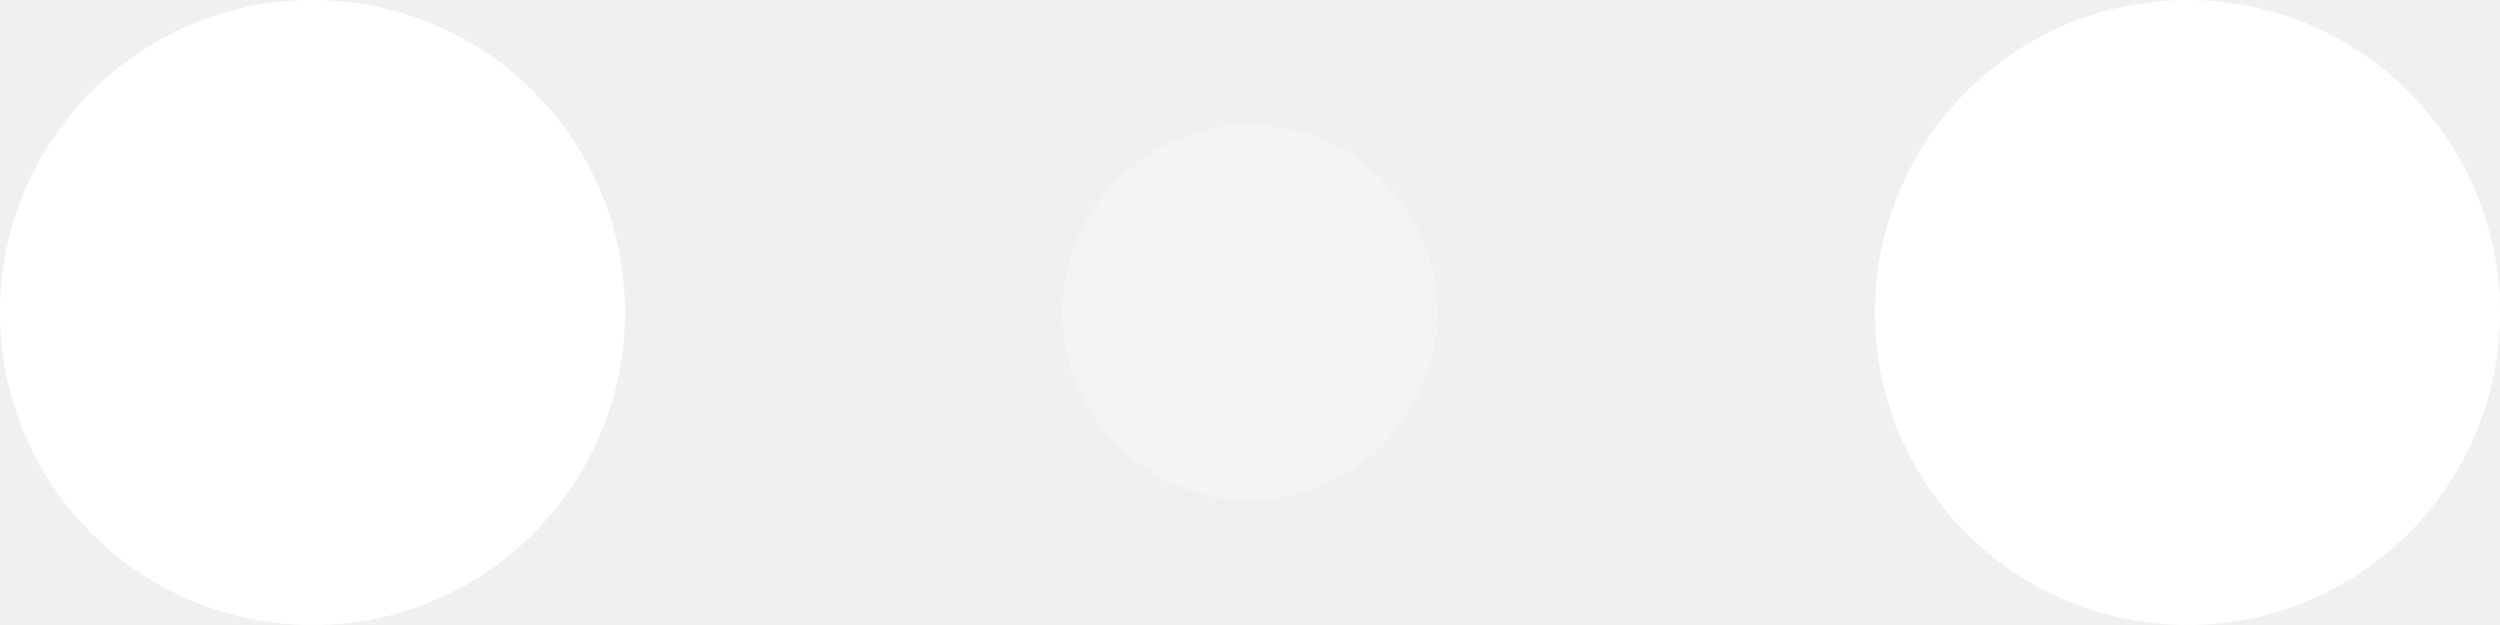
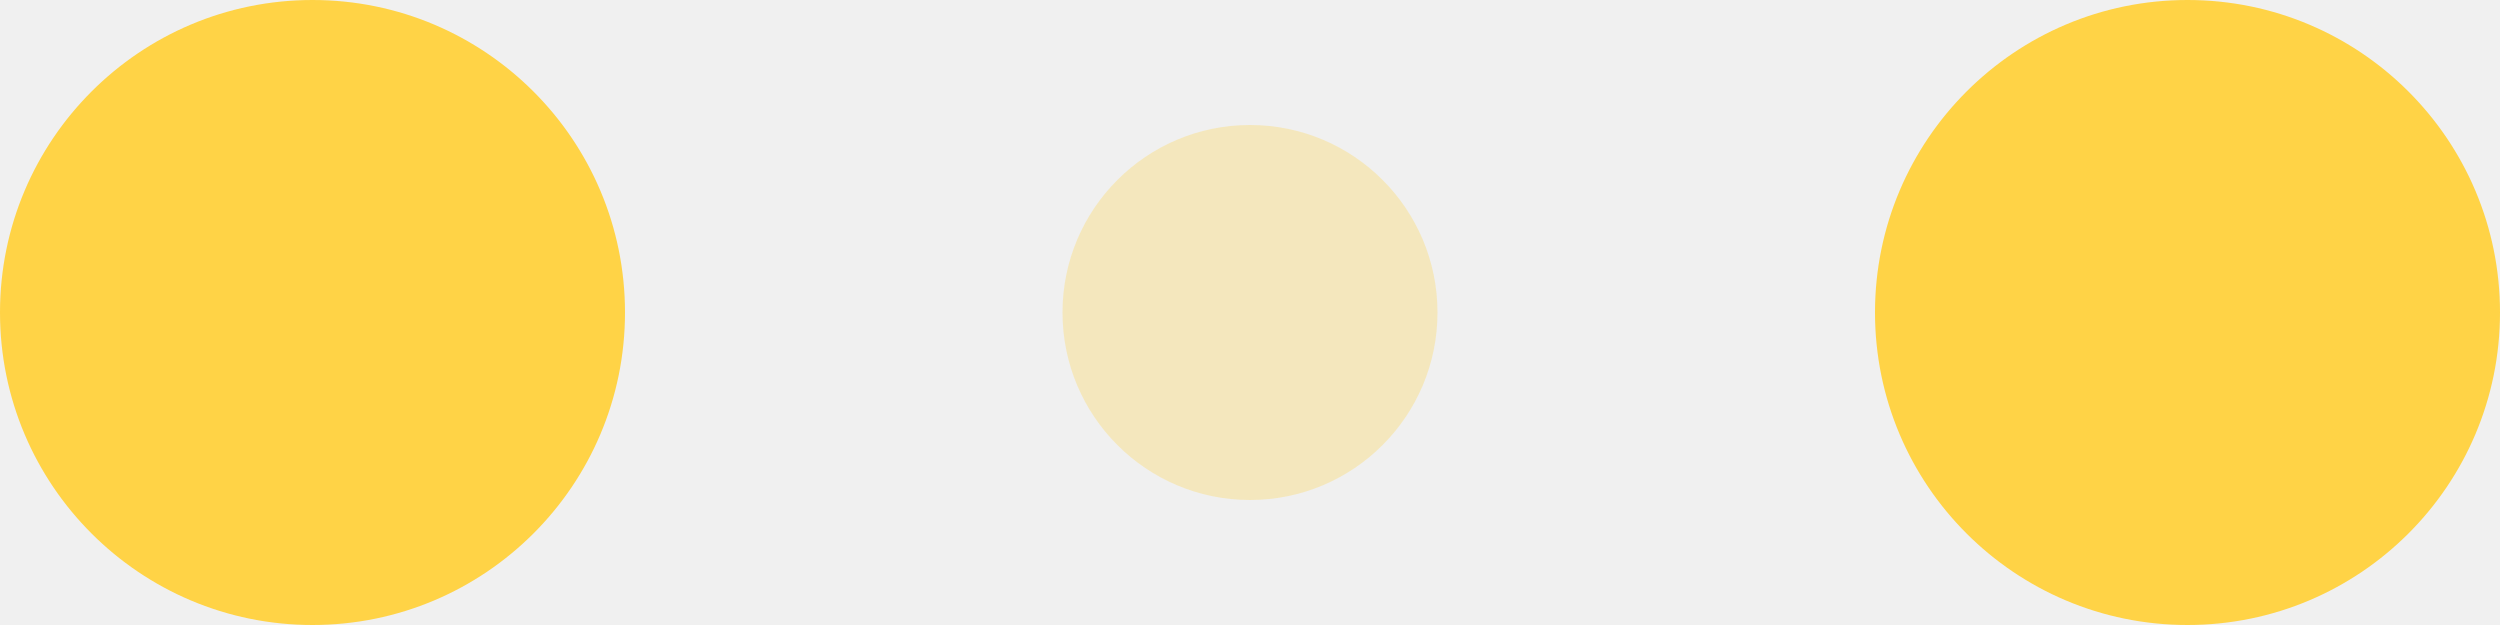
- <svg xmlns="http://www.w3.org/2000/svg" width="120" height="30" viewBox="0 0 120 30" fill="#fff">
+ <svg xmlns="http://www.w3.org/2000/svg" width="80" height="20" viewBox="0 0 120 30" fill="#FFD346">
  <circle cx="15" cy="15" r="15">
    <animate attributeName="r" from="15" to="15" begin="0s" dur="0.8s" values="15;9;15" calcMode="linear" repeatCount="indefinite" />
    <animate attributeName="fill-opacity" from="1" to="1" begin="0s" dur="0.8s" values="1;.5;1" calcMode="linear" repeatCount="indefinite" />
  </circle>
  <circle cx="60" cy="15" r="9" fill-opacity="0.3">
    <animate attributeName="r" from="9" to="9" begin="0s" dur="0.8s" values="9;15;9" calcMode="linear" repeatCount="indefinite" />
    <animate attributeName="fill-opacity" from="0.5" to="0.5" begin="0s" dur="0.8s" values=".5;1;.5" calcMode="linear" repeatCount="indefinite" />
  </circle>
  <circle cx="105" cy="15" r="15">
    <animate attributeName="r" from="15" to="15" begin="0s" dur="0.8s" values="15;9;15" calcMode="linear" repeatCount="indefinite" />
    <animate attributeName="fill-opacity" from="1" to="1" begin="0s" dur="0.8s" values="1;.5;1" calcMode="linear" repeatCount="indefinite" />
  </circle>
</svg>
